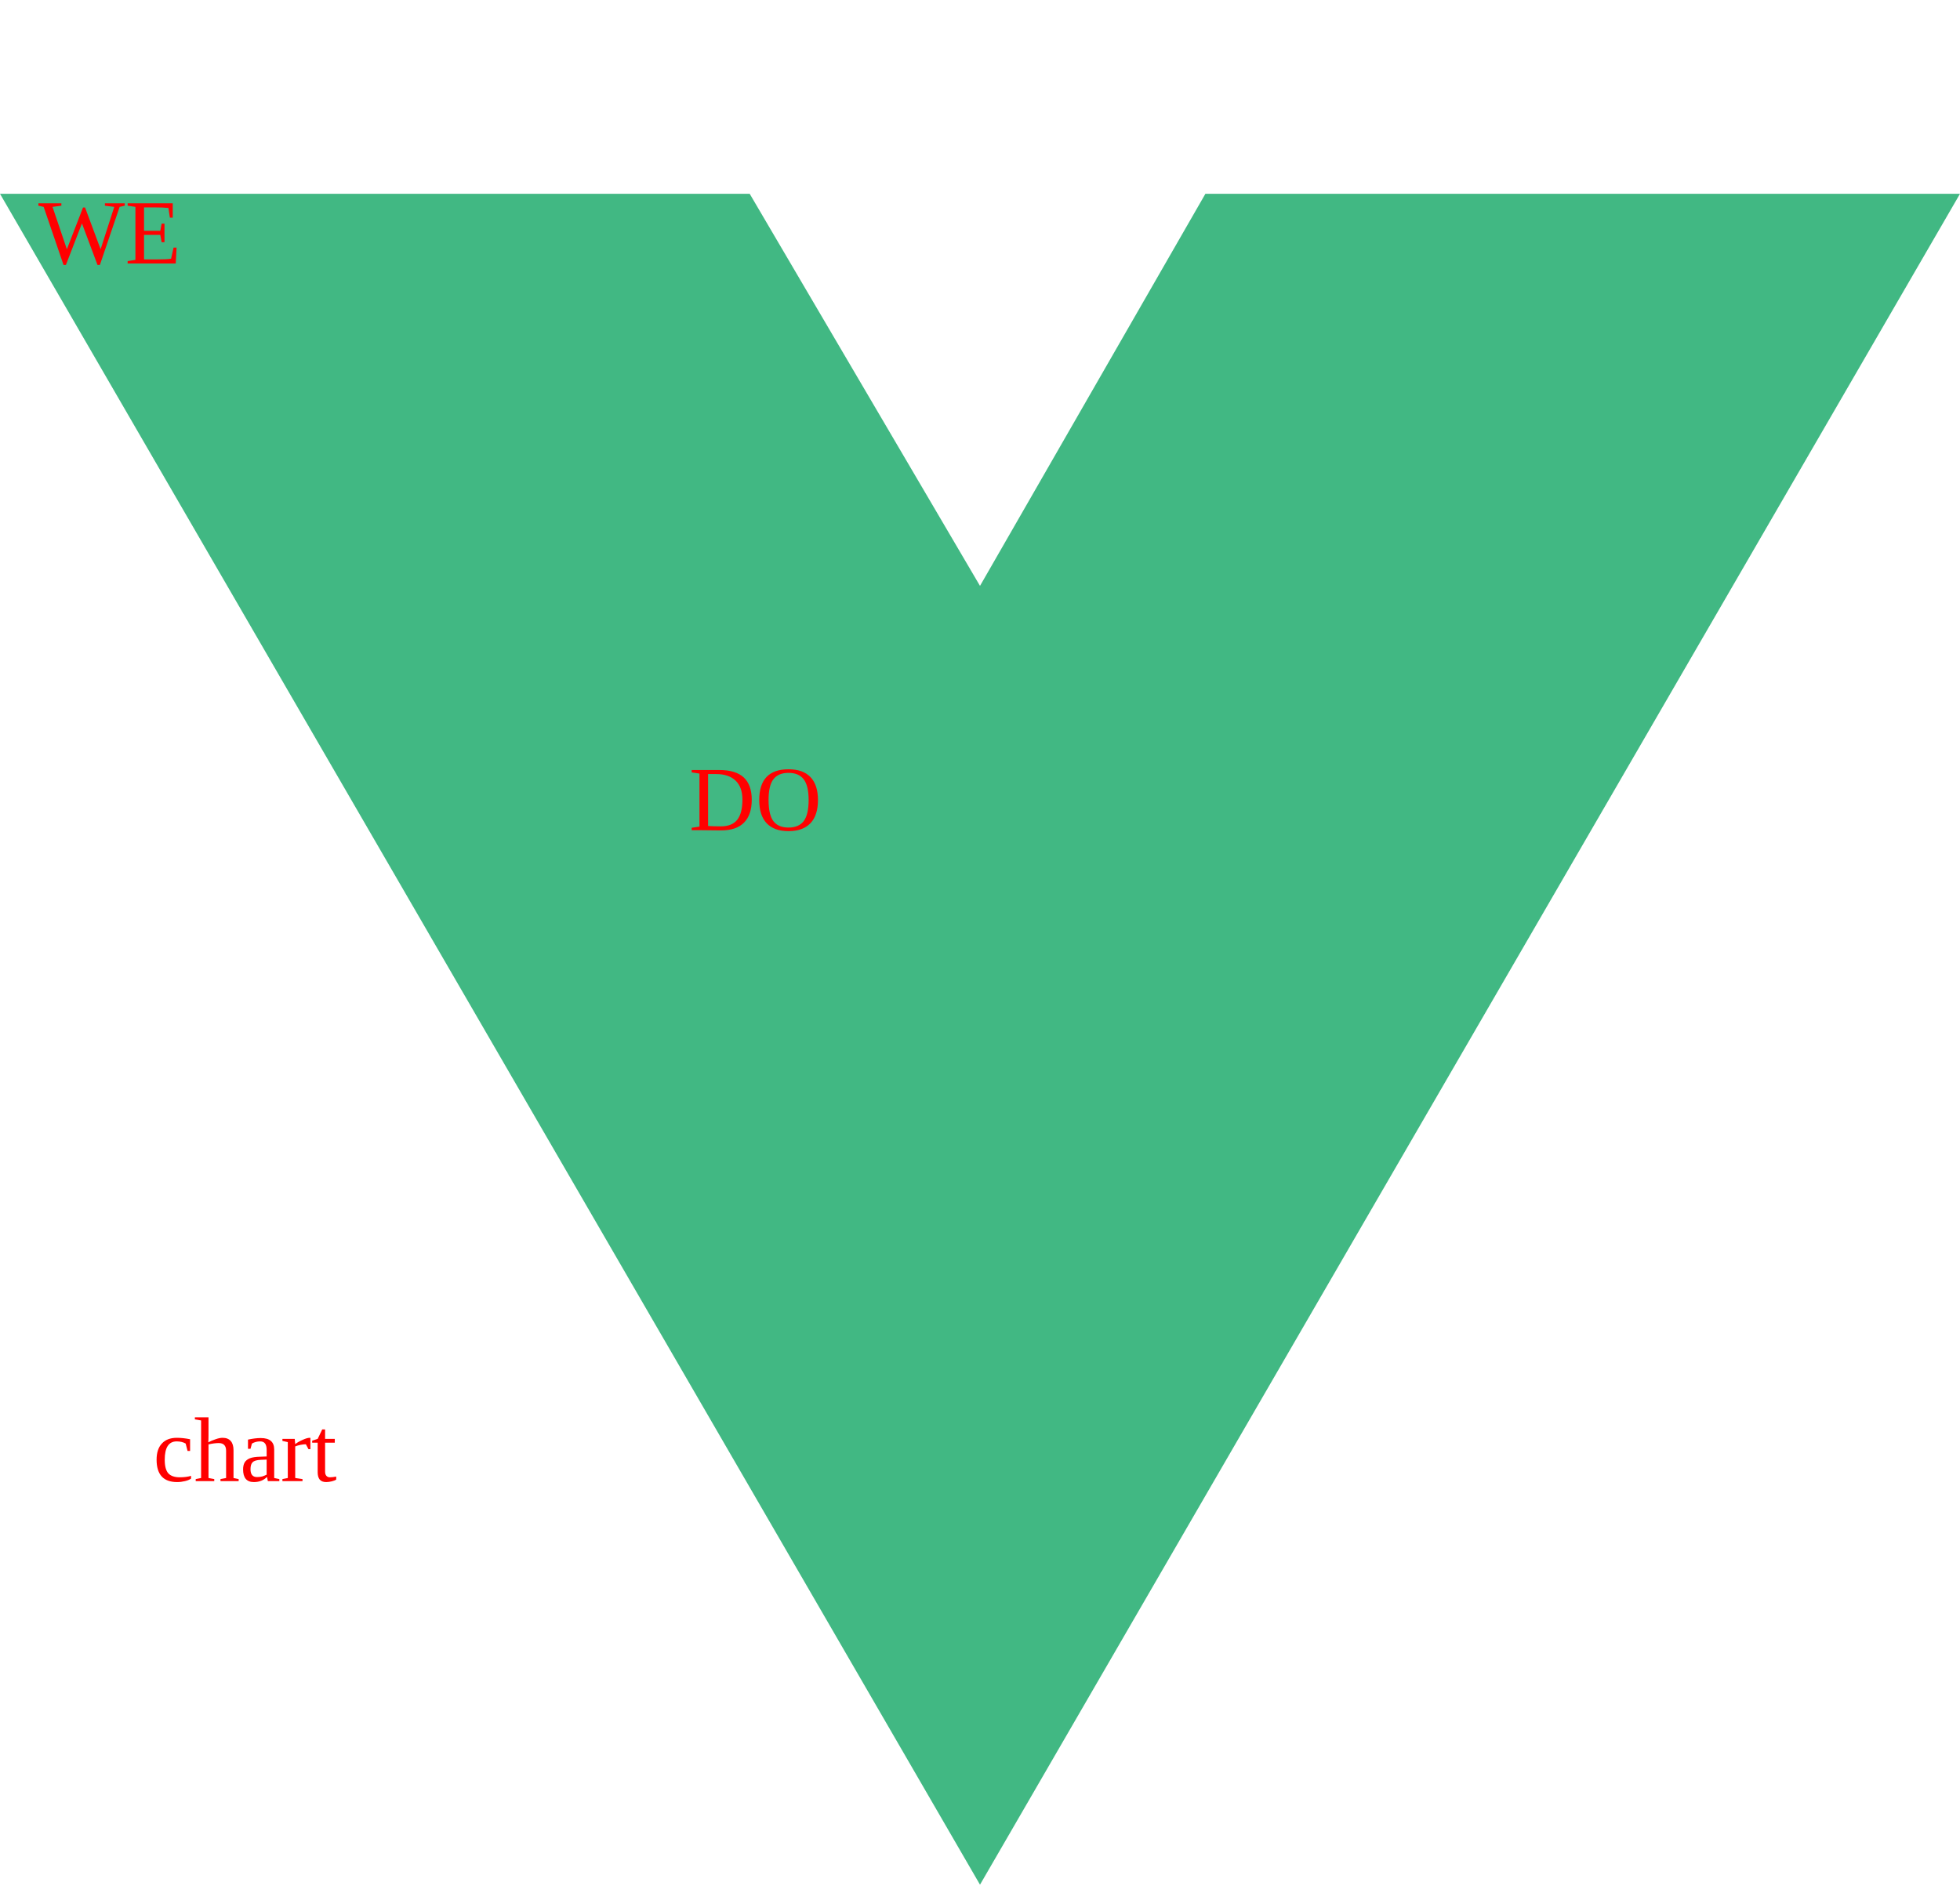
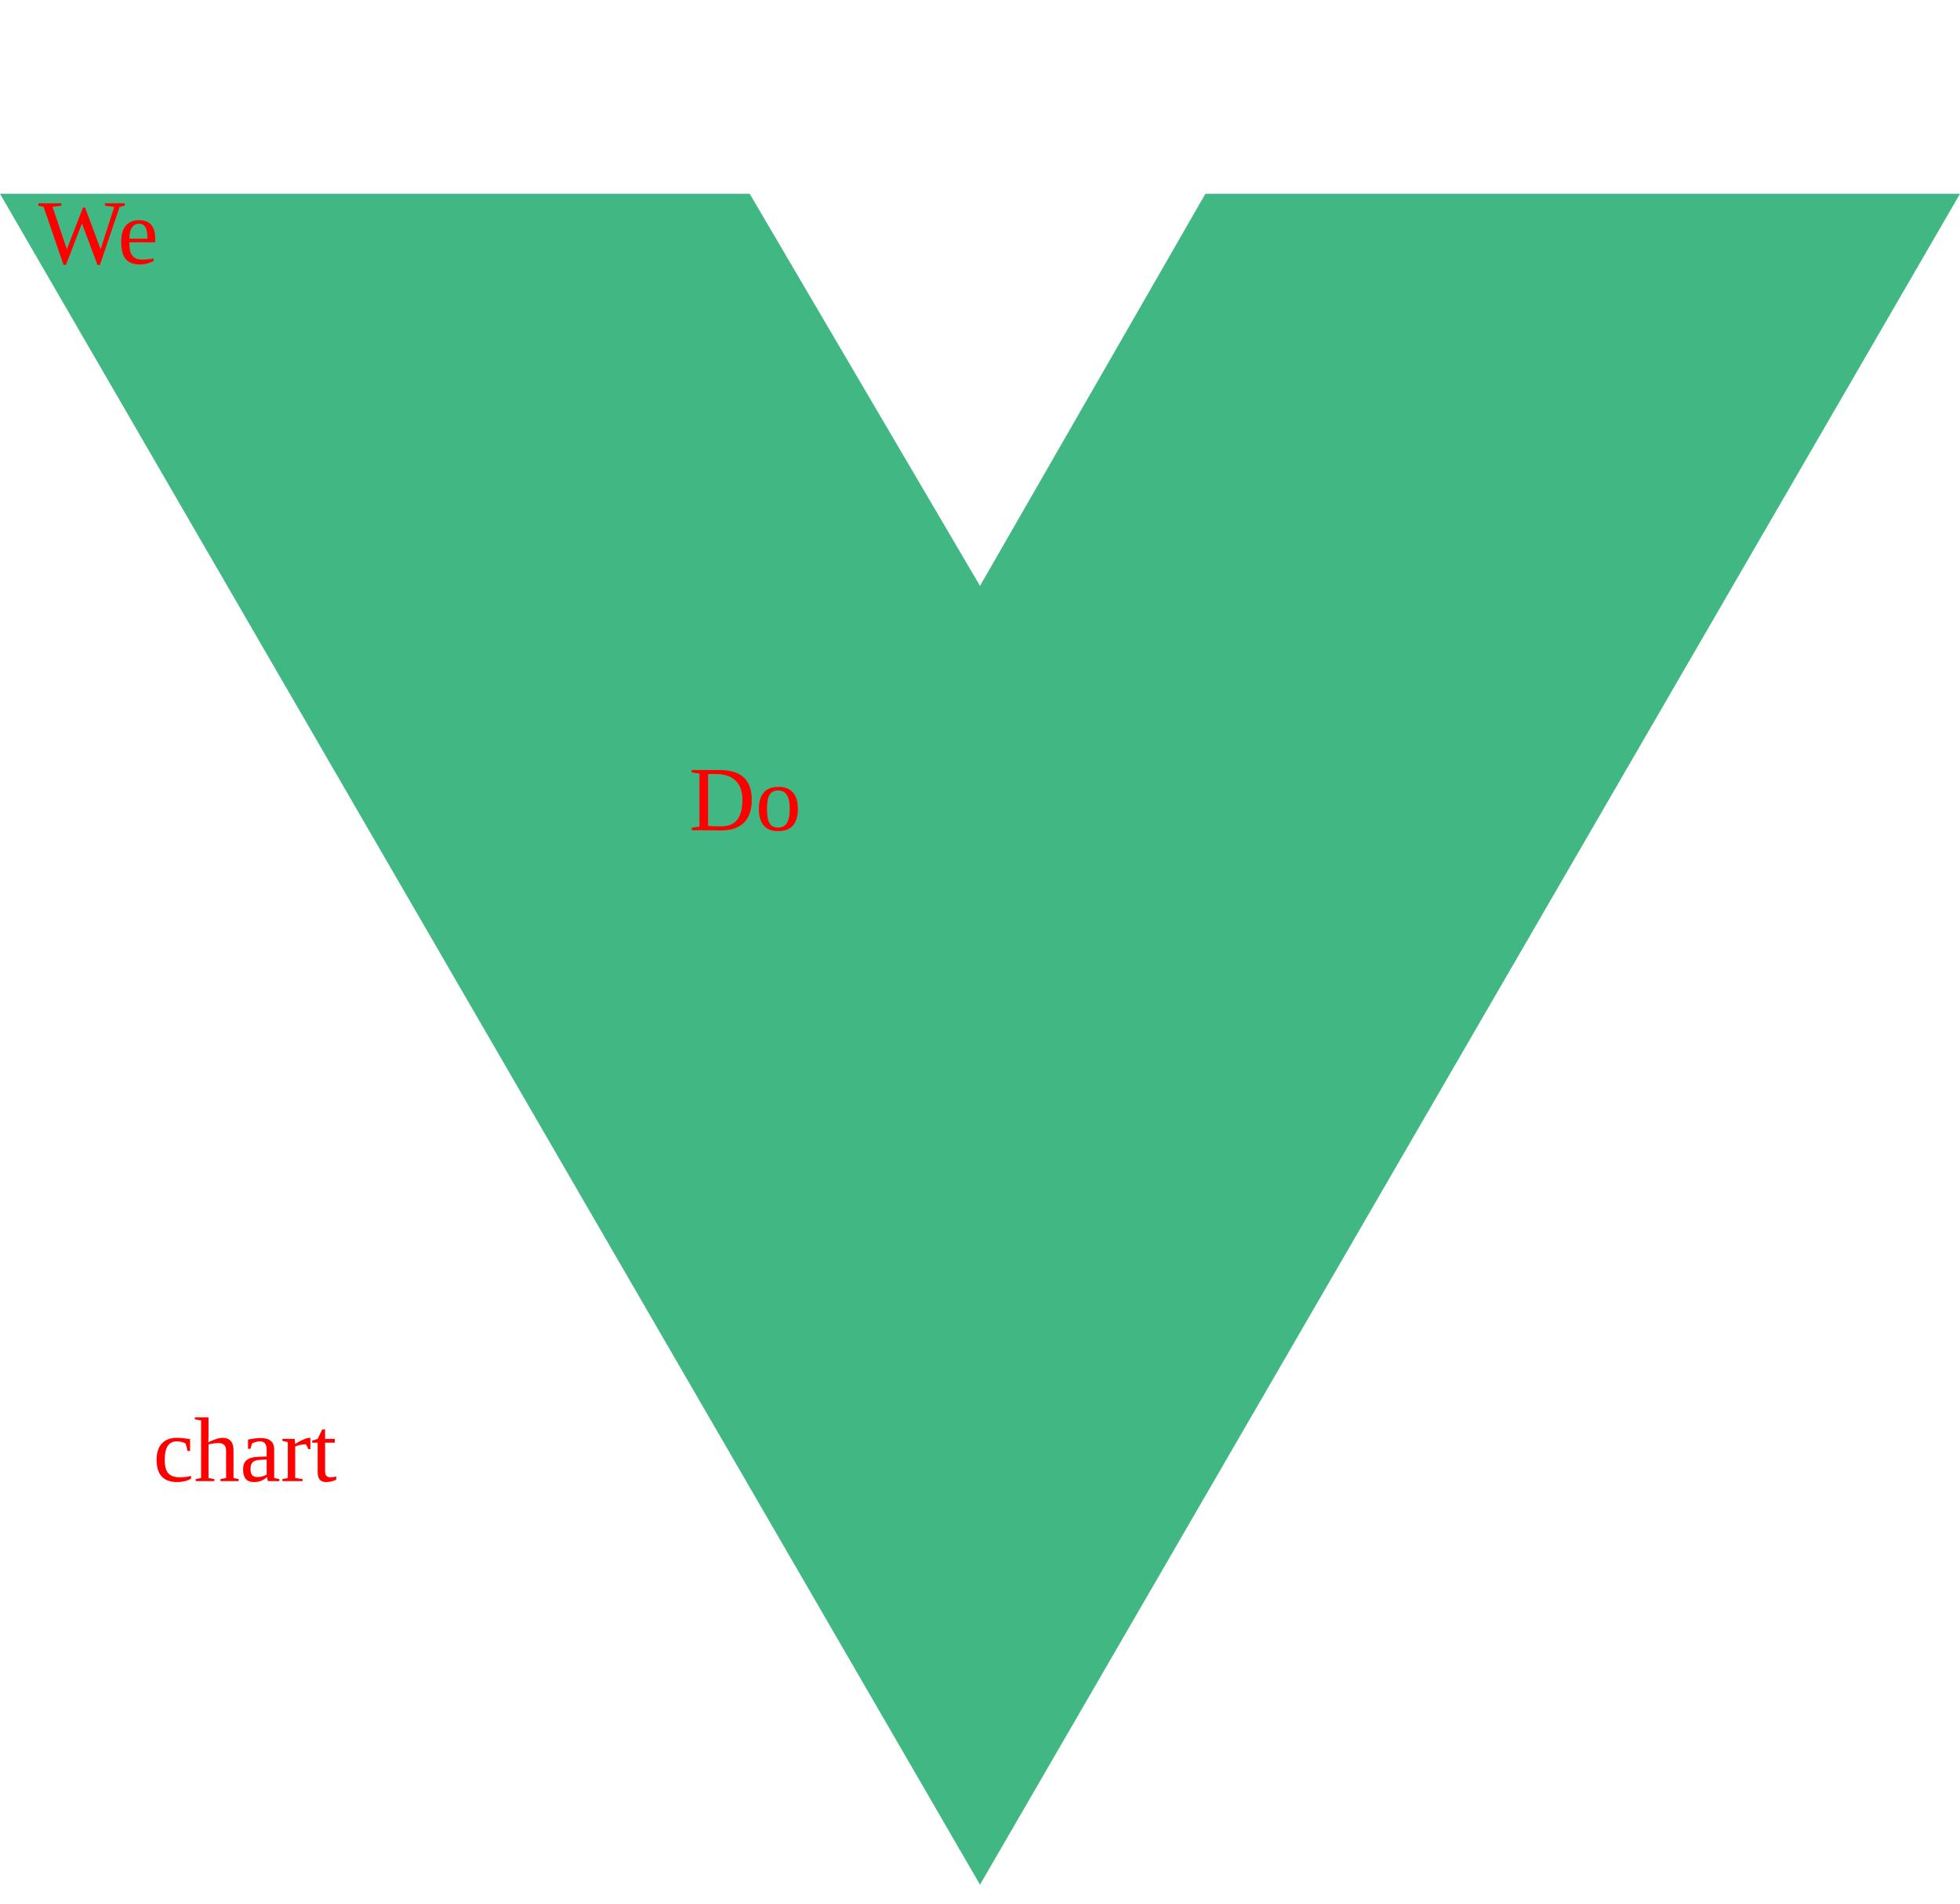
<svg xmlns="http://www.w3.org/2000/svg" aria-hidden="true" role="img" class="iconify iconify--logos" width="37.07" height="36" preserveAspectRatio="xMidYMid meet" viewBox="0 0 256 198">
  <path fill="#41B883" d="M204.8 0H256L128 220.8L0 0h97.92L128 51.2L157.44 0h47.36Z" />
-   <text x="5" y="1" class="small">WE</text>
-   <text x="90" y="75" class="heavy">DO</text>
+   <text x="5" y="1" class="small">We</text>
+   <text x="90" y="75" class="heavy">Do</text>
  <text x="20" y="160" class="reds">chart</text>
  <style>
    
      text{
        dominant-baseline: hanging;
        font: bold 6rem Franklin Gothic,Cookie,  cursive;
        fill:red;
        stroke-width 5.5;
        stroke-fill tomato;
      }
    
  </style>
</svg>
